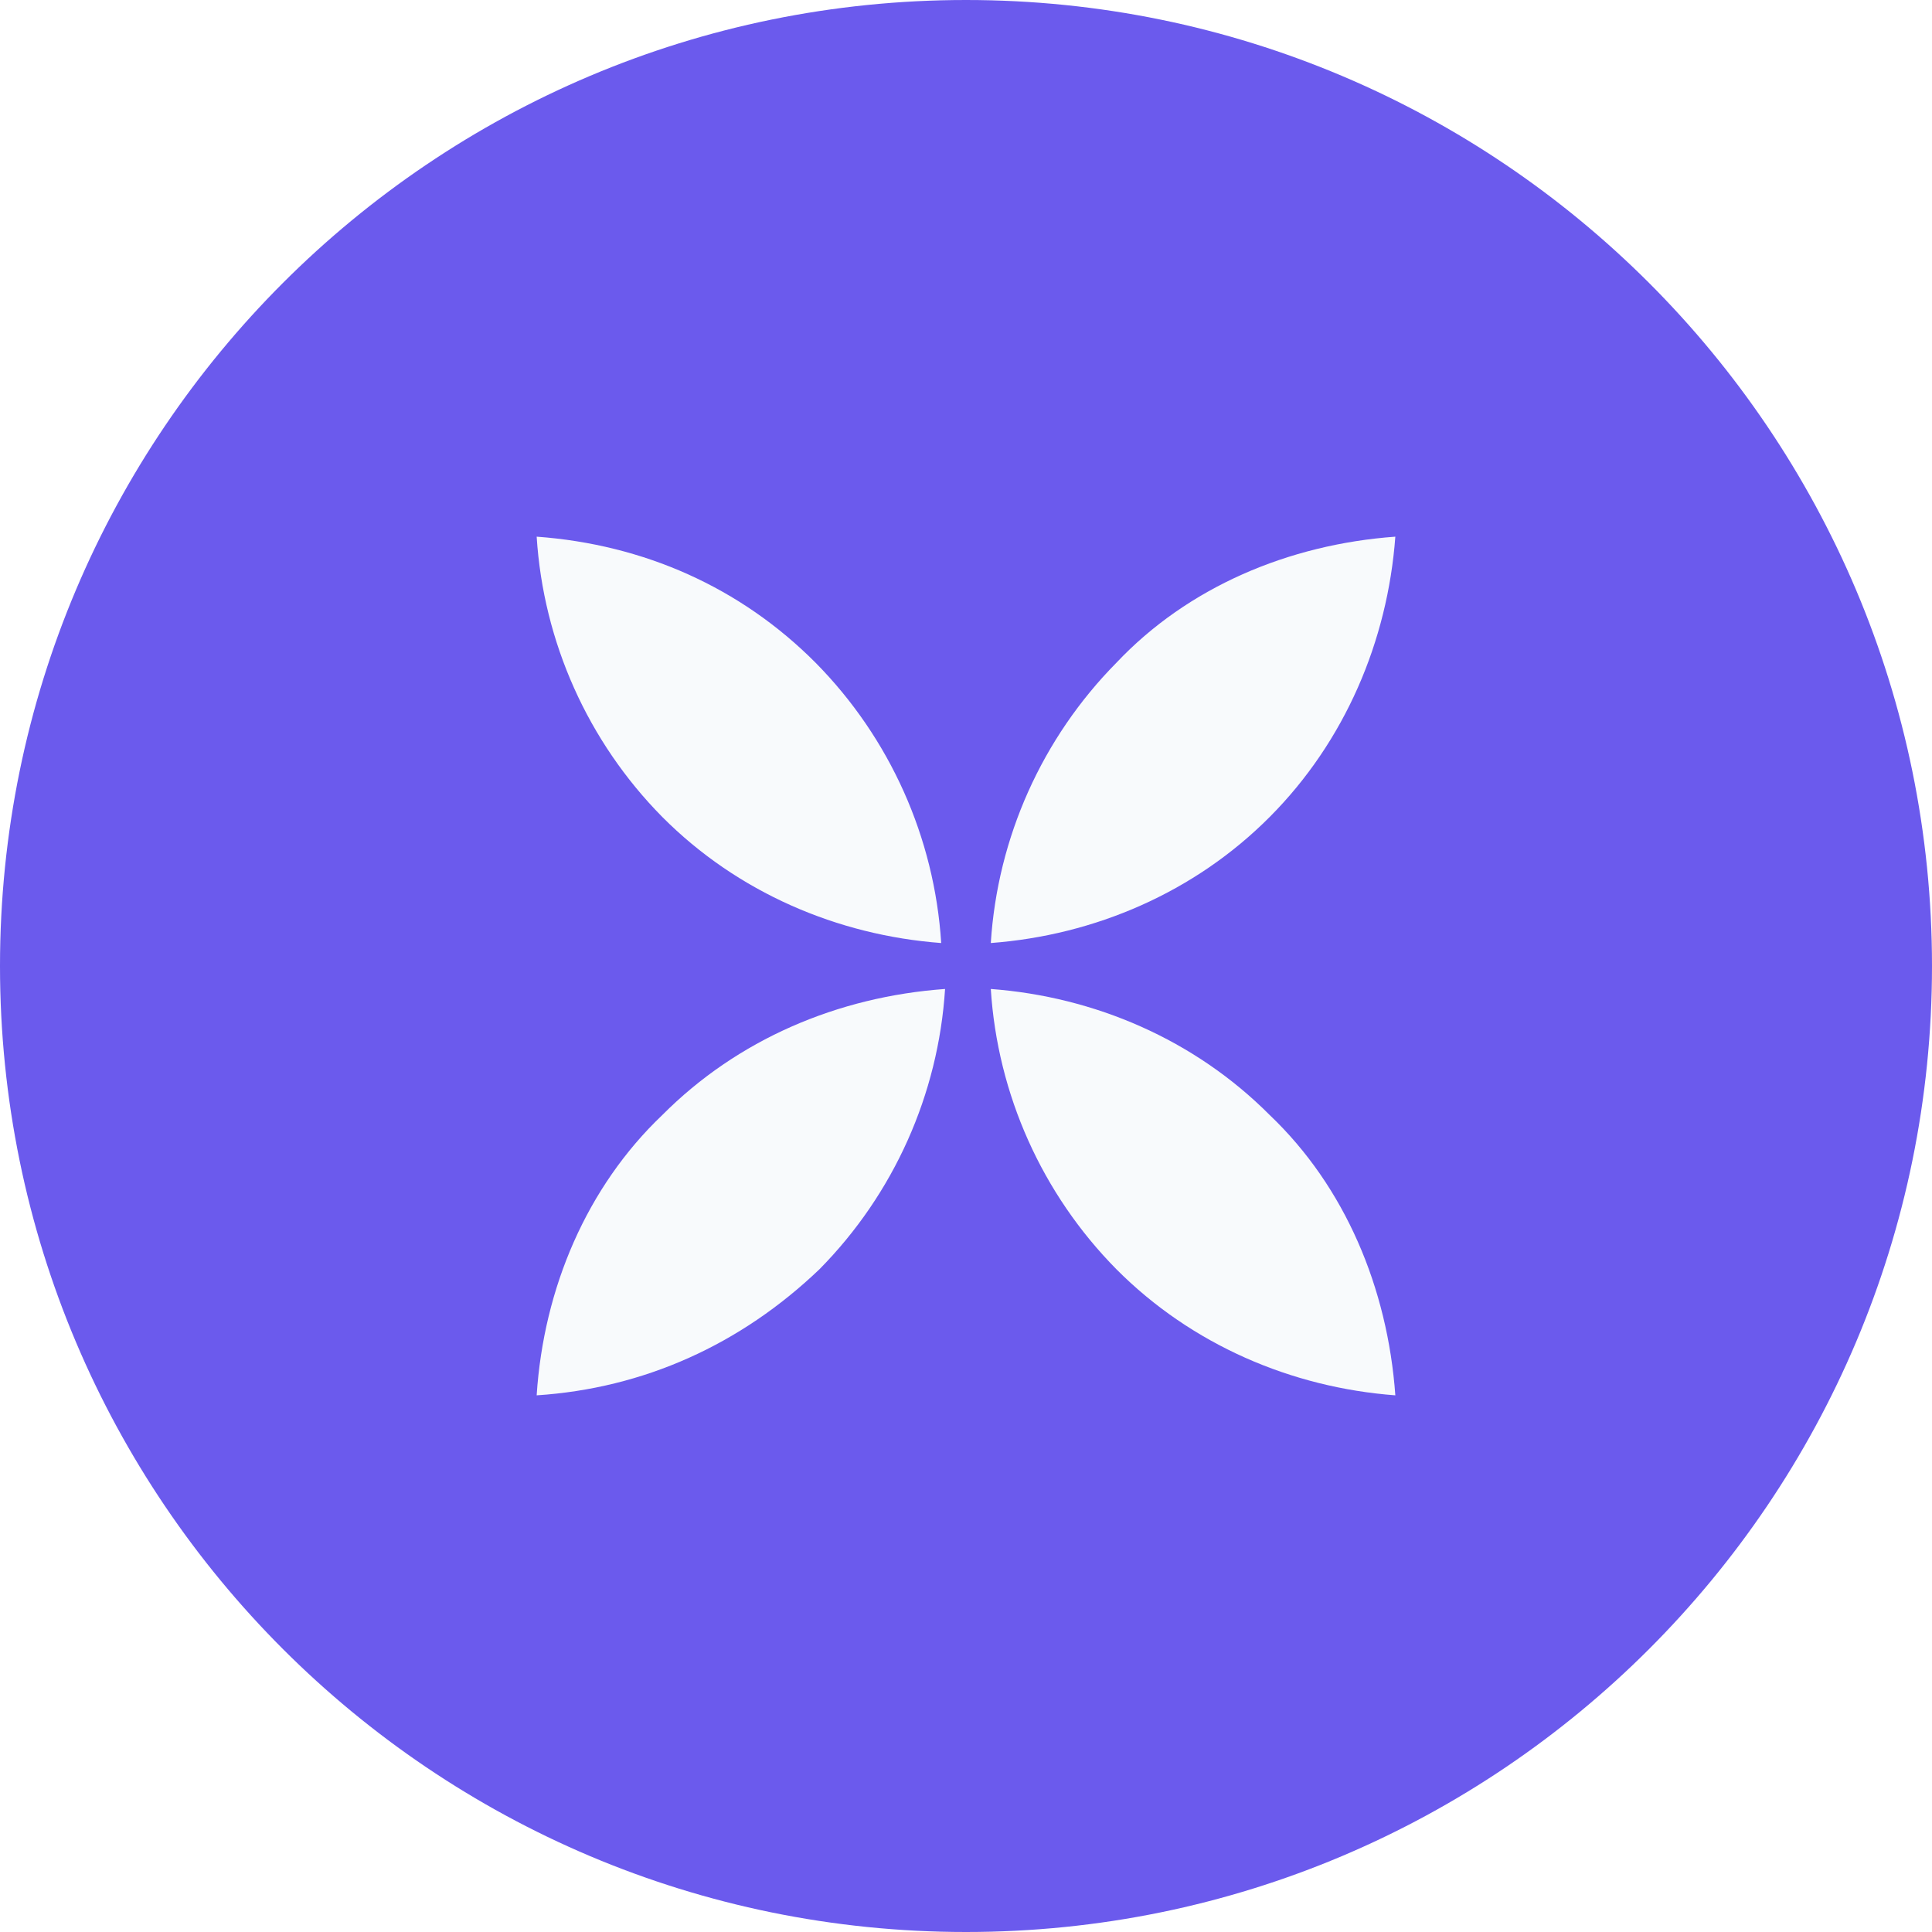
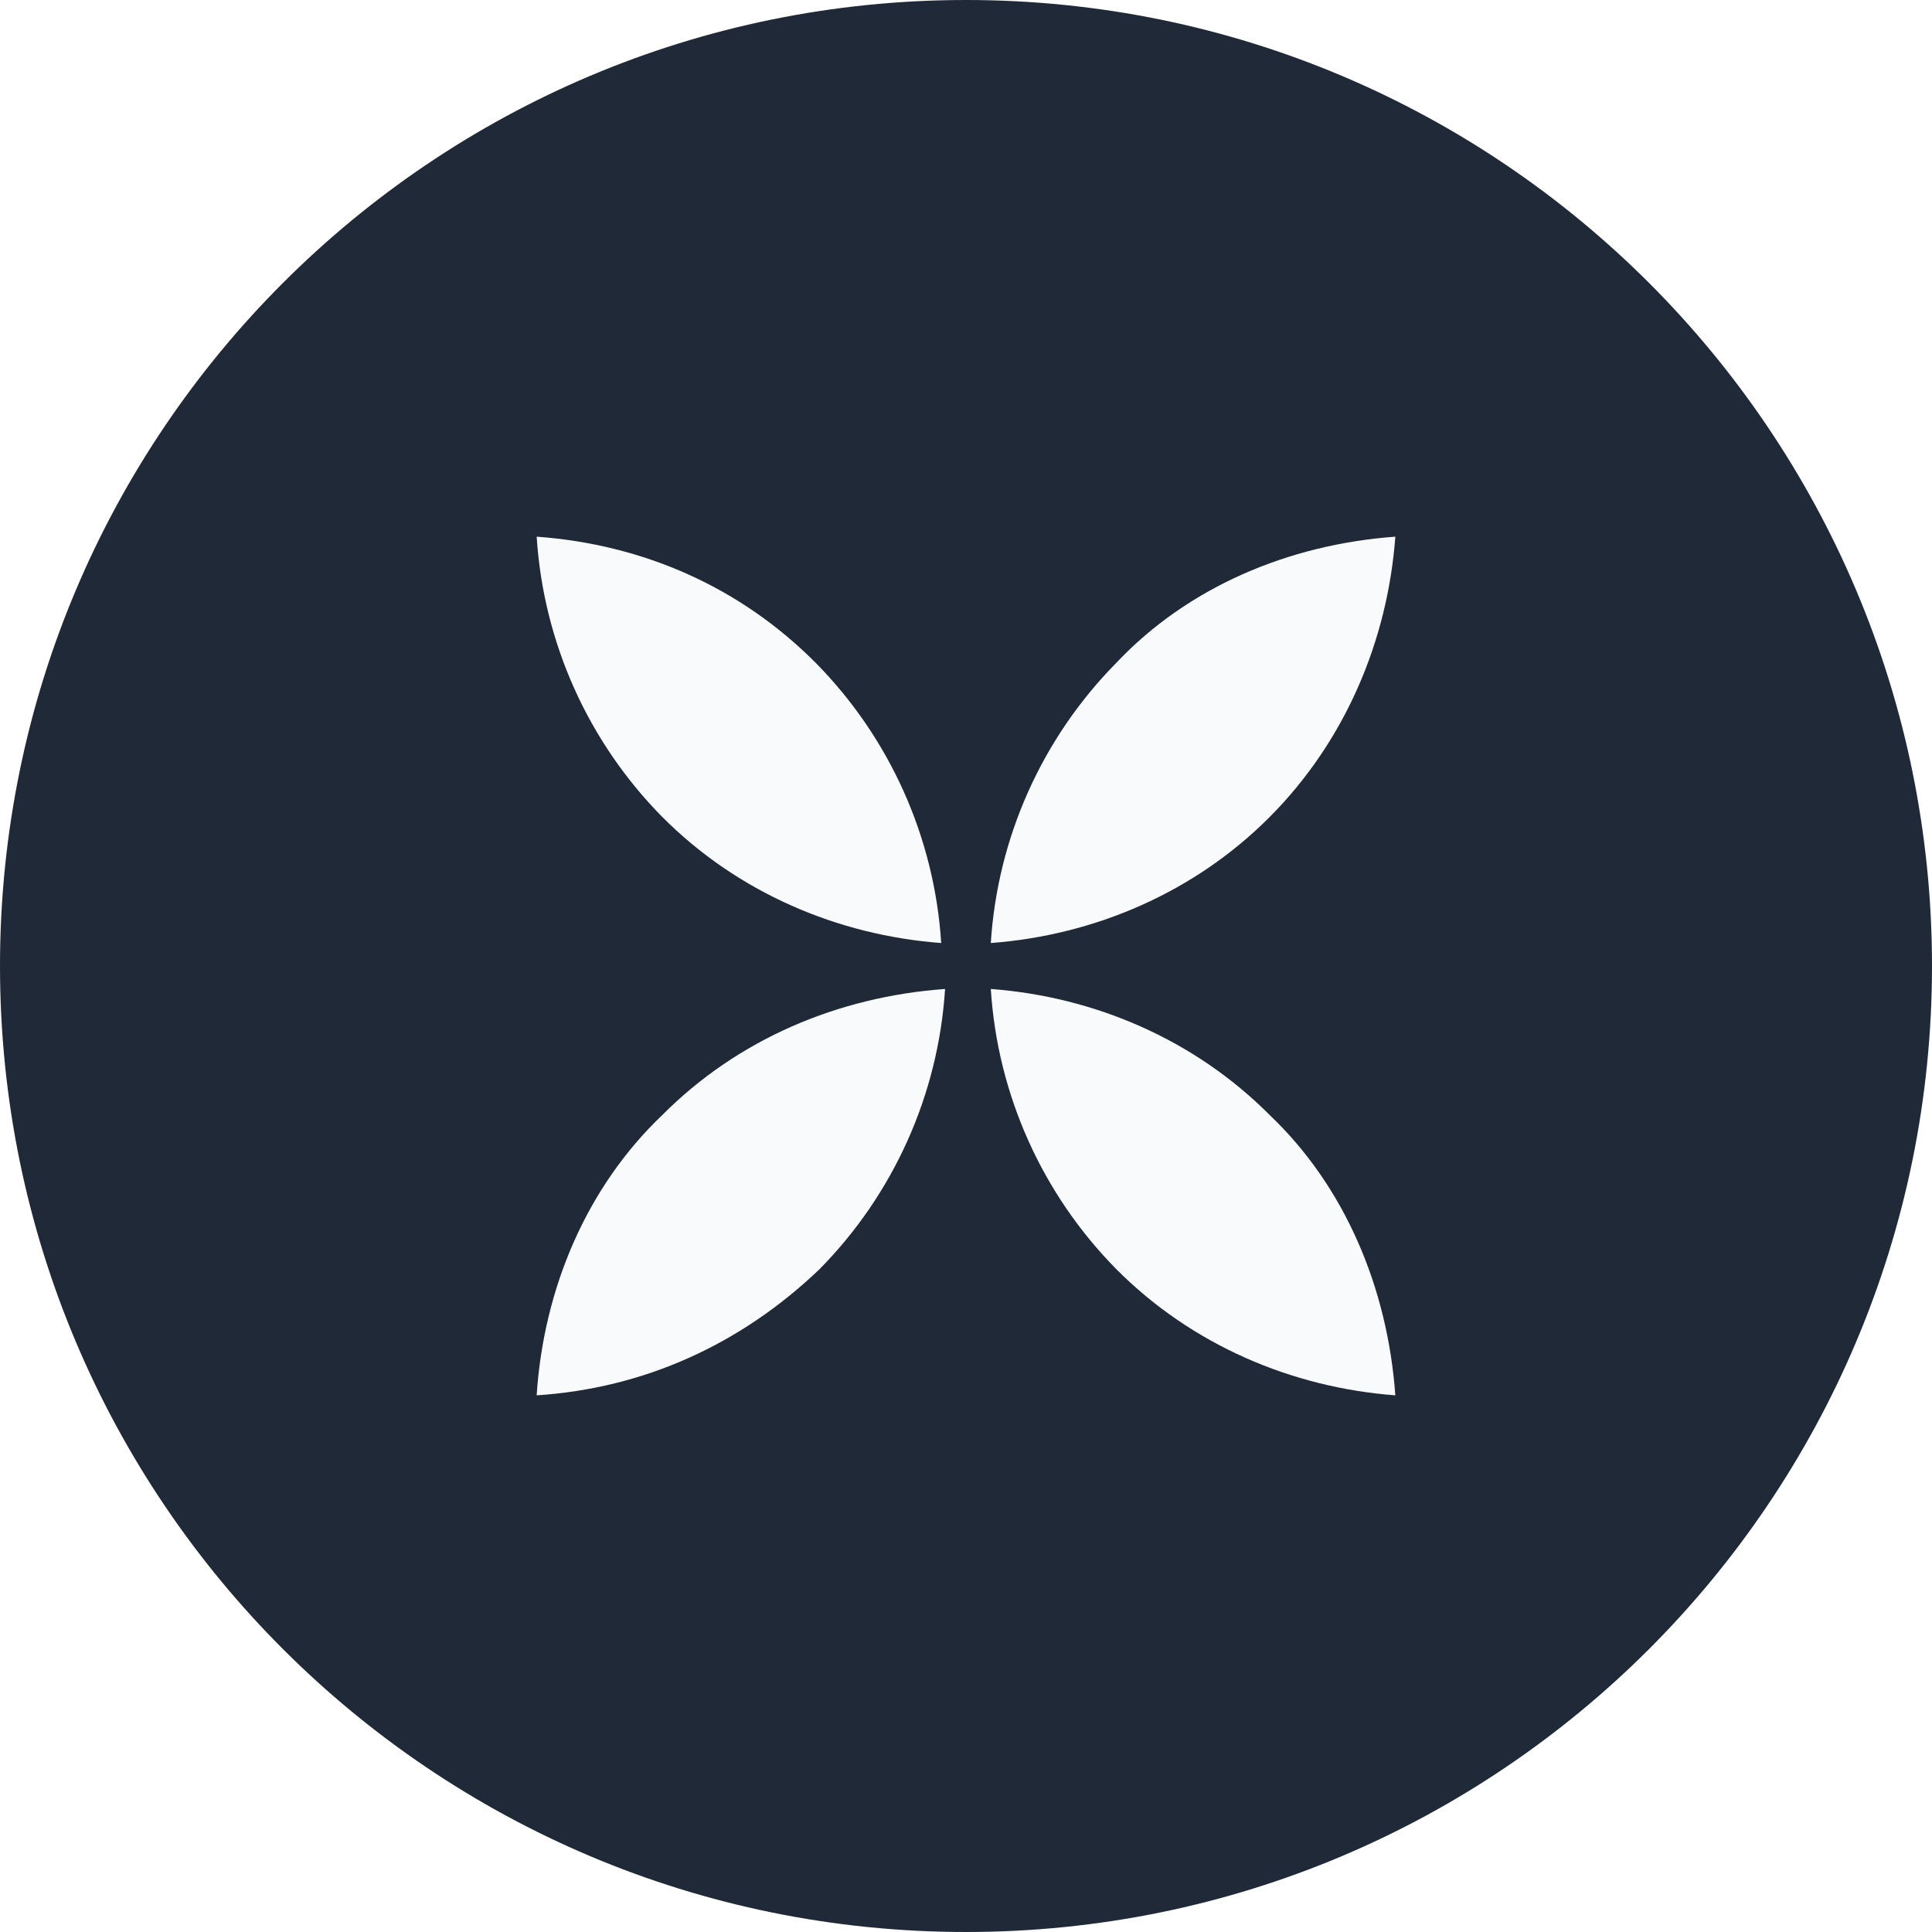
<svg xmlns="http://www.w3.org/2000/svg" width="36" height="36">
  <g fill="none" fill-rule="evenodd">
-     <circle fill="#6B5AED" cx="18" cy="18" r="18" />
-     <path d="M12.34 15.222c1.4 1.407 3.263 2.205 5.198 2.35a8.172 8.172 0 0 0-2.34-5.222c-1.4-1.407-3.205-2.205-5.198-2.35a8.172 8.172 0 0 0 2.34 5.222Zm11.32 0c-1.4 1.407-3.263 2.205-5.198 2.35a8.172 8.172 0 0 1 2.34-5.222C22.13 10.943 24.006 10.145 26 10c-.144 1.944-.939 3.815-2.34 5.222Zm0 5.556c-1.4-1.407-3.263-2.205-5.198-2.35a8.172 8.172 0 0 0 2.34 5.222c1.4 1.407 3.263 2.205 5.198 2.35-.144-2.002-.939-3.888-2.34-5.222Zm-11.32 0c1.4-1.407 3.263-2.205 5.27-2.35a8.172 8.172 0 0 1-2.34 5.222C13.799 25.057 11.994 25.87 10 26c.13-2.002.939-3.888 2.34-5.222Z" fill="#F8FAFC" fill-rule="nonzero" />
+     <circle fill="#1F2937" cx="18" cy="18" r="18" />
+     <path d="M12.34 15.222c1.4 1.407 3.263 2.205 5.198 2.35a8.172 8.172 0 0 0-2.34-5.222c-1.4-1.407-3.205-2.205-5.198-2.35a8.172 8.172 0 0 0 2.34 5.222Zm11.32 0c-1.4 1.407-3.263 2.205-5.198 2.35a8.172 8.172 0 0 1 2.34-5.222C22.13 10.943 24.006 10.145 26 10c-.144 1.944-.939 3.815-2.34 5.222Zm0 5.556c-1.4-1.407-3.263-2.205-5.198-2.35a8.172 8.172 0 0 0 2.34 5.222c1.4 1.407 3.263 2.205 5.198 2.35-.144-2.002-.939-3.888-2.34-5.222Zm-11.32 0c1.4-1.407 3.263-2.205 5.27-2.35a8.172 8.172 0 0 1-2.34 5.222C13.799 25.057 11.994 25.87 10 26c.13-2.002.939-3.888 2.34-5.222Z" fill="#F9FAFB" fill-rule="nonzero" />
  </g>
</svg>
